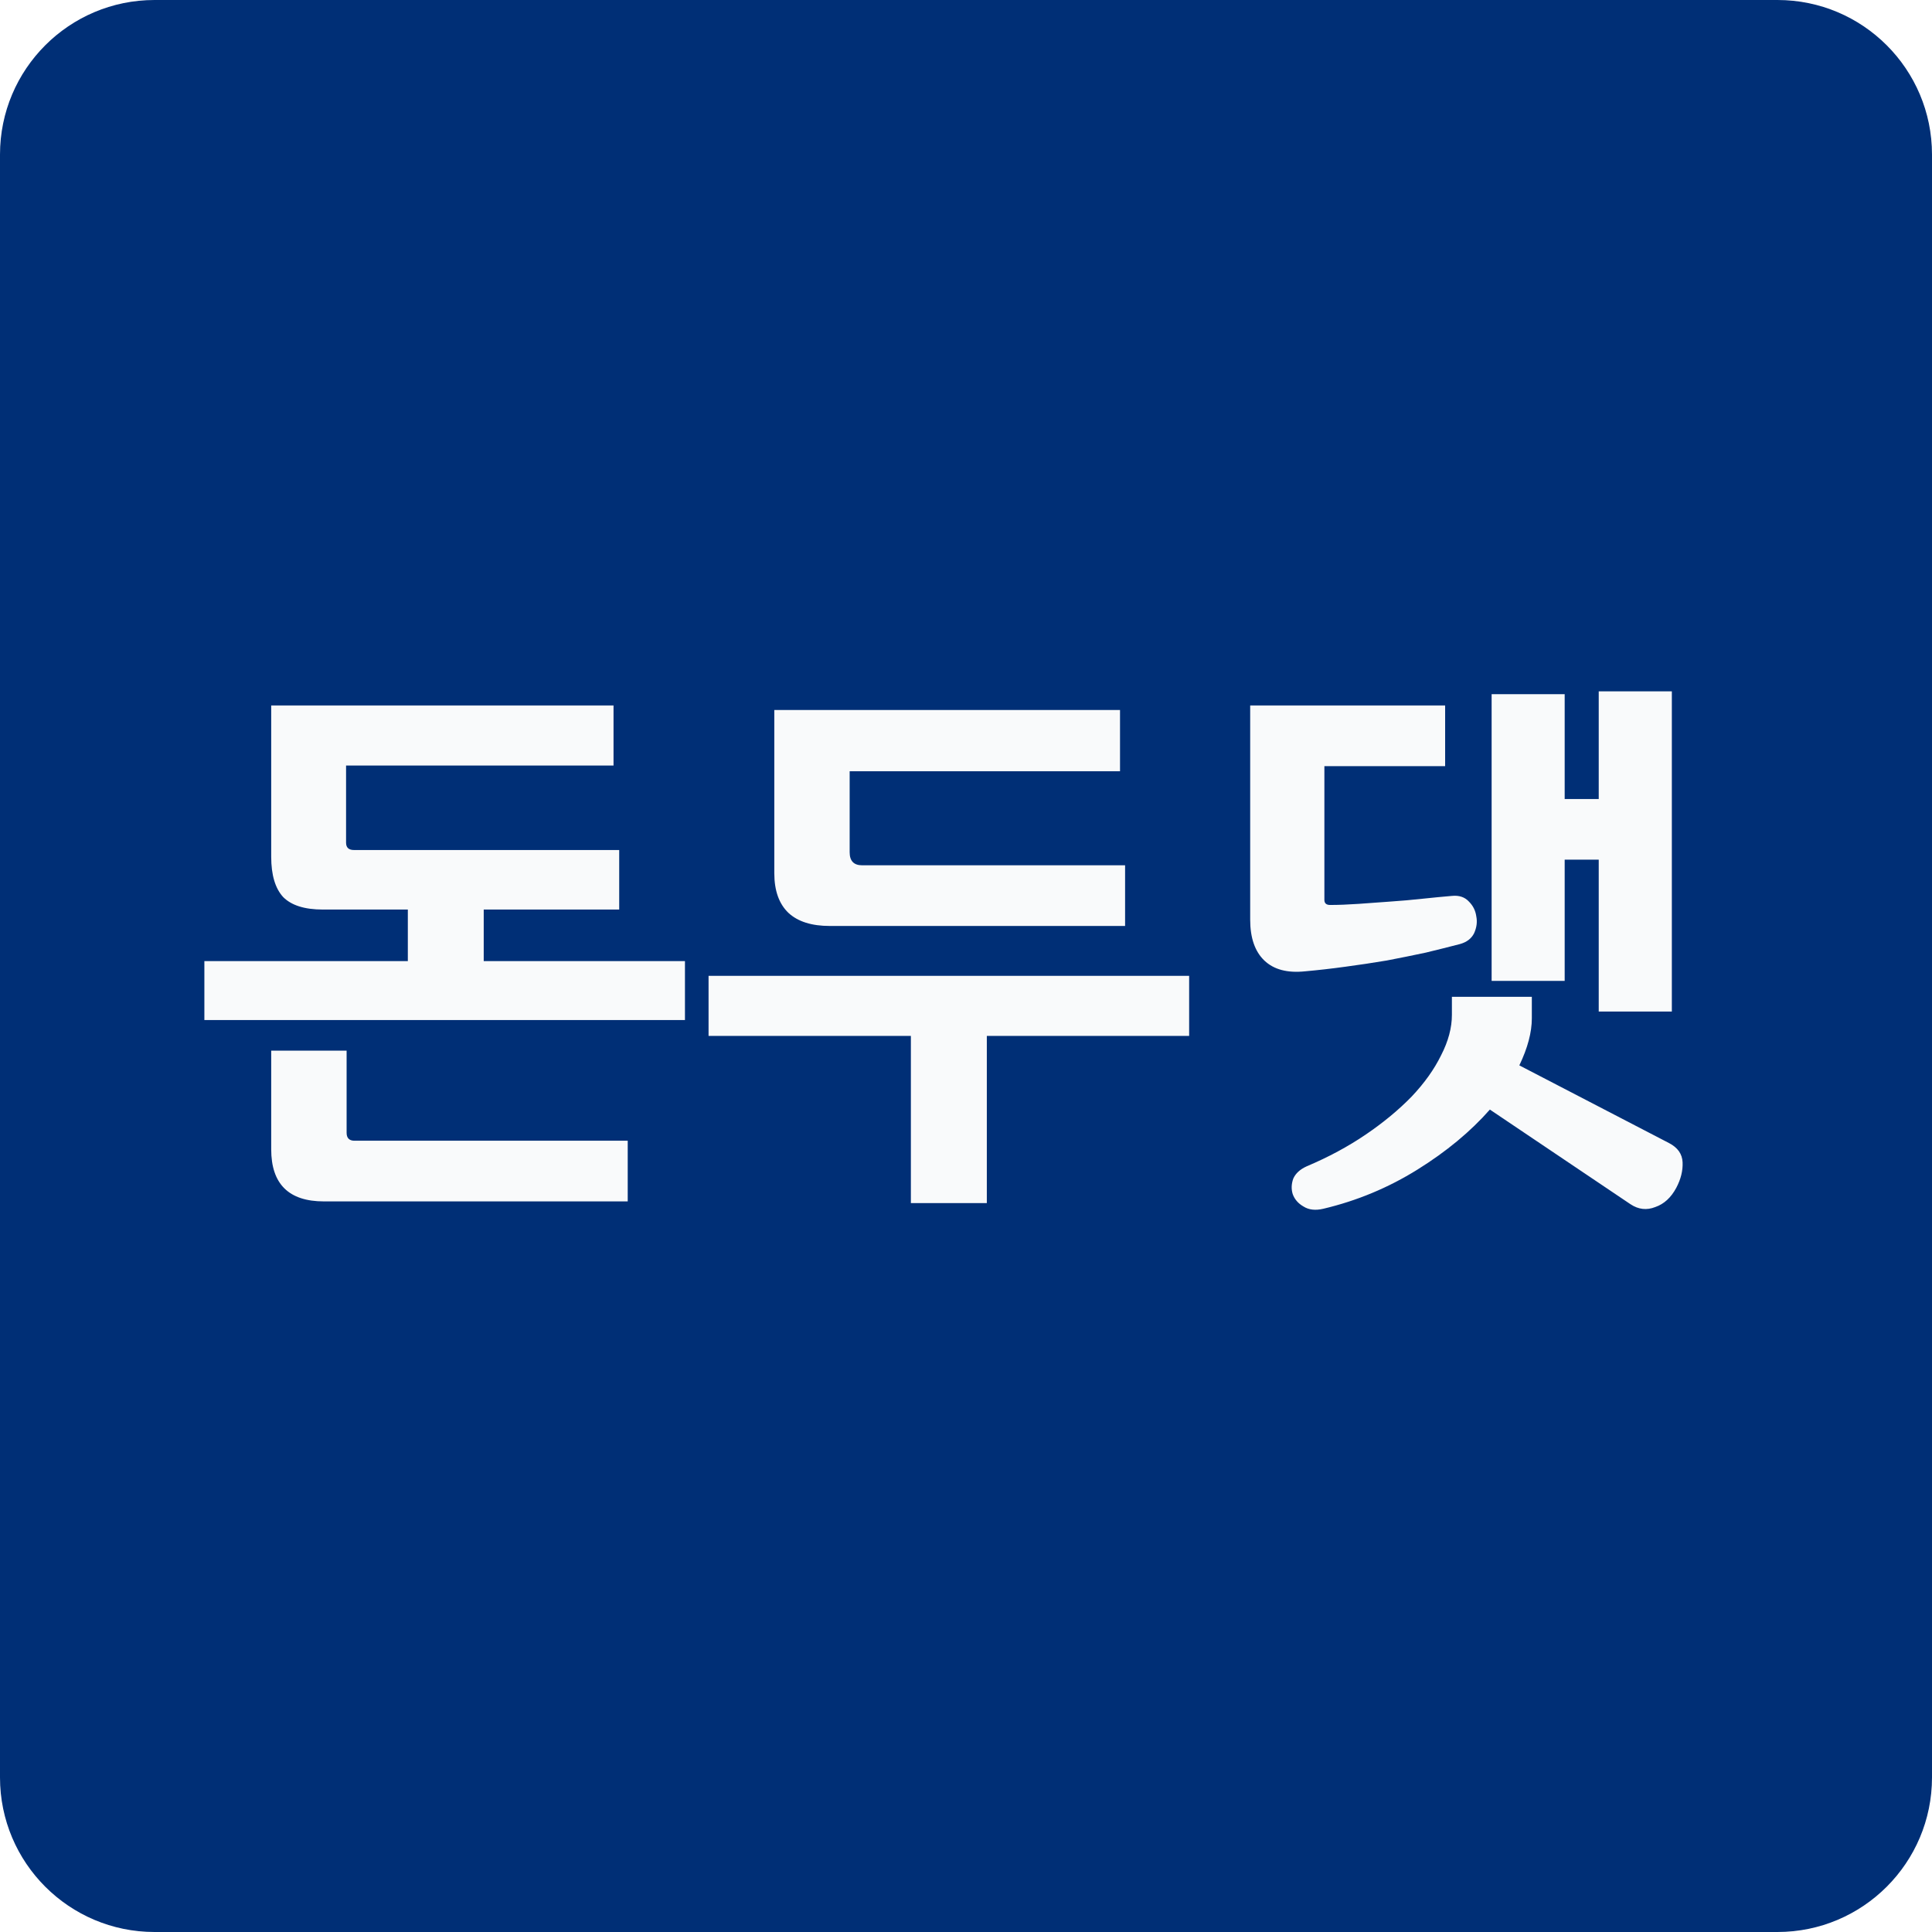
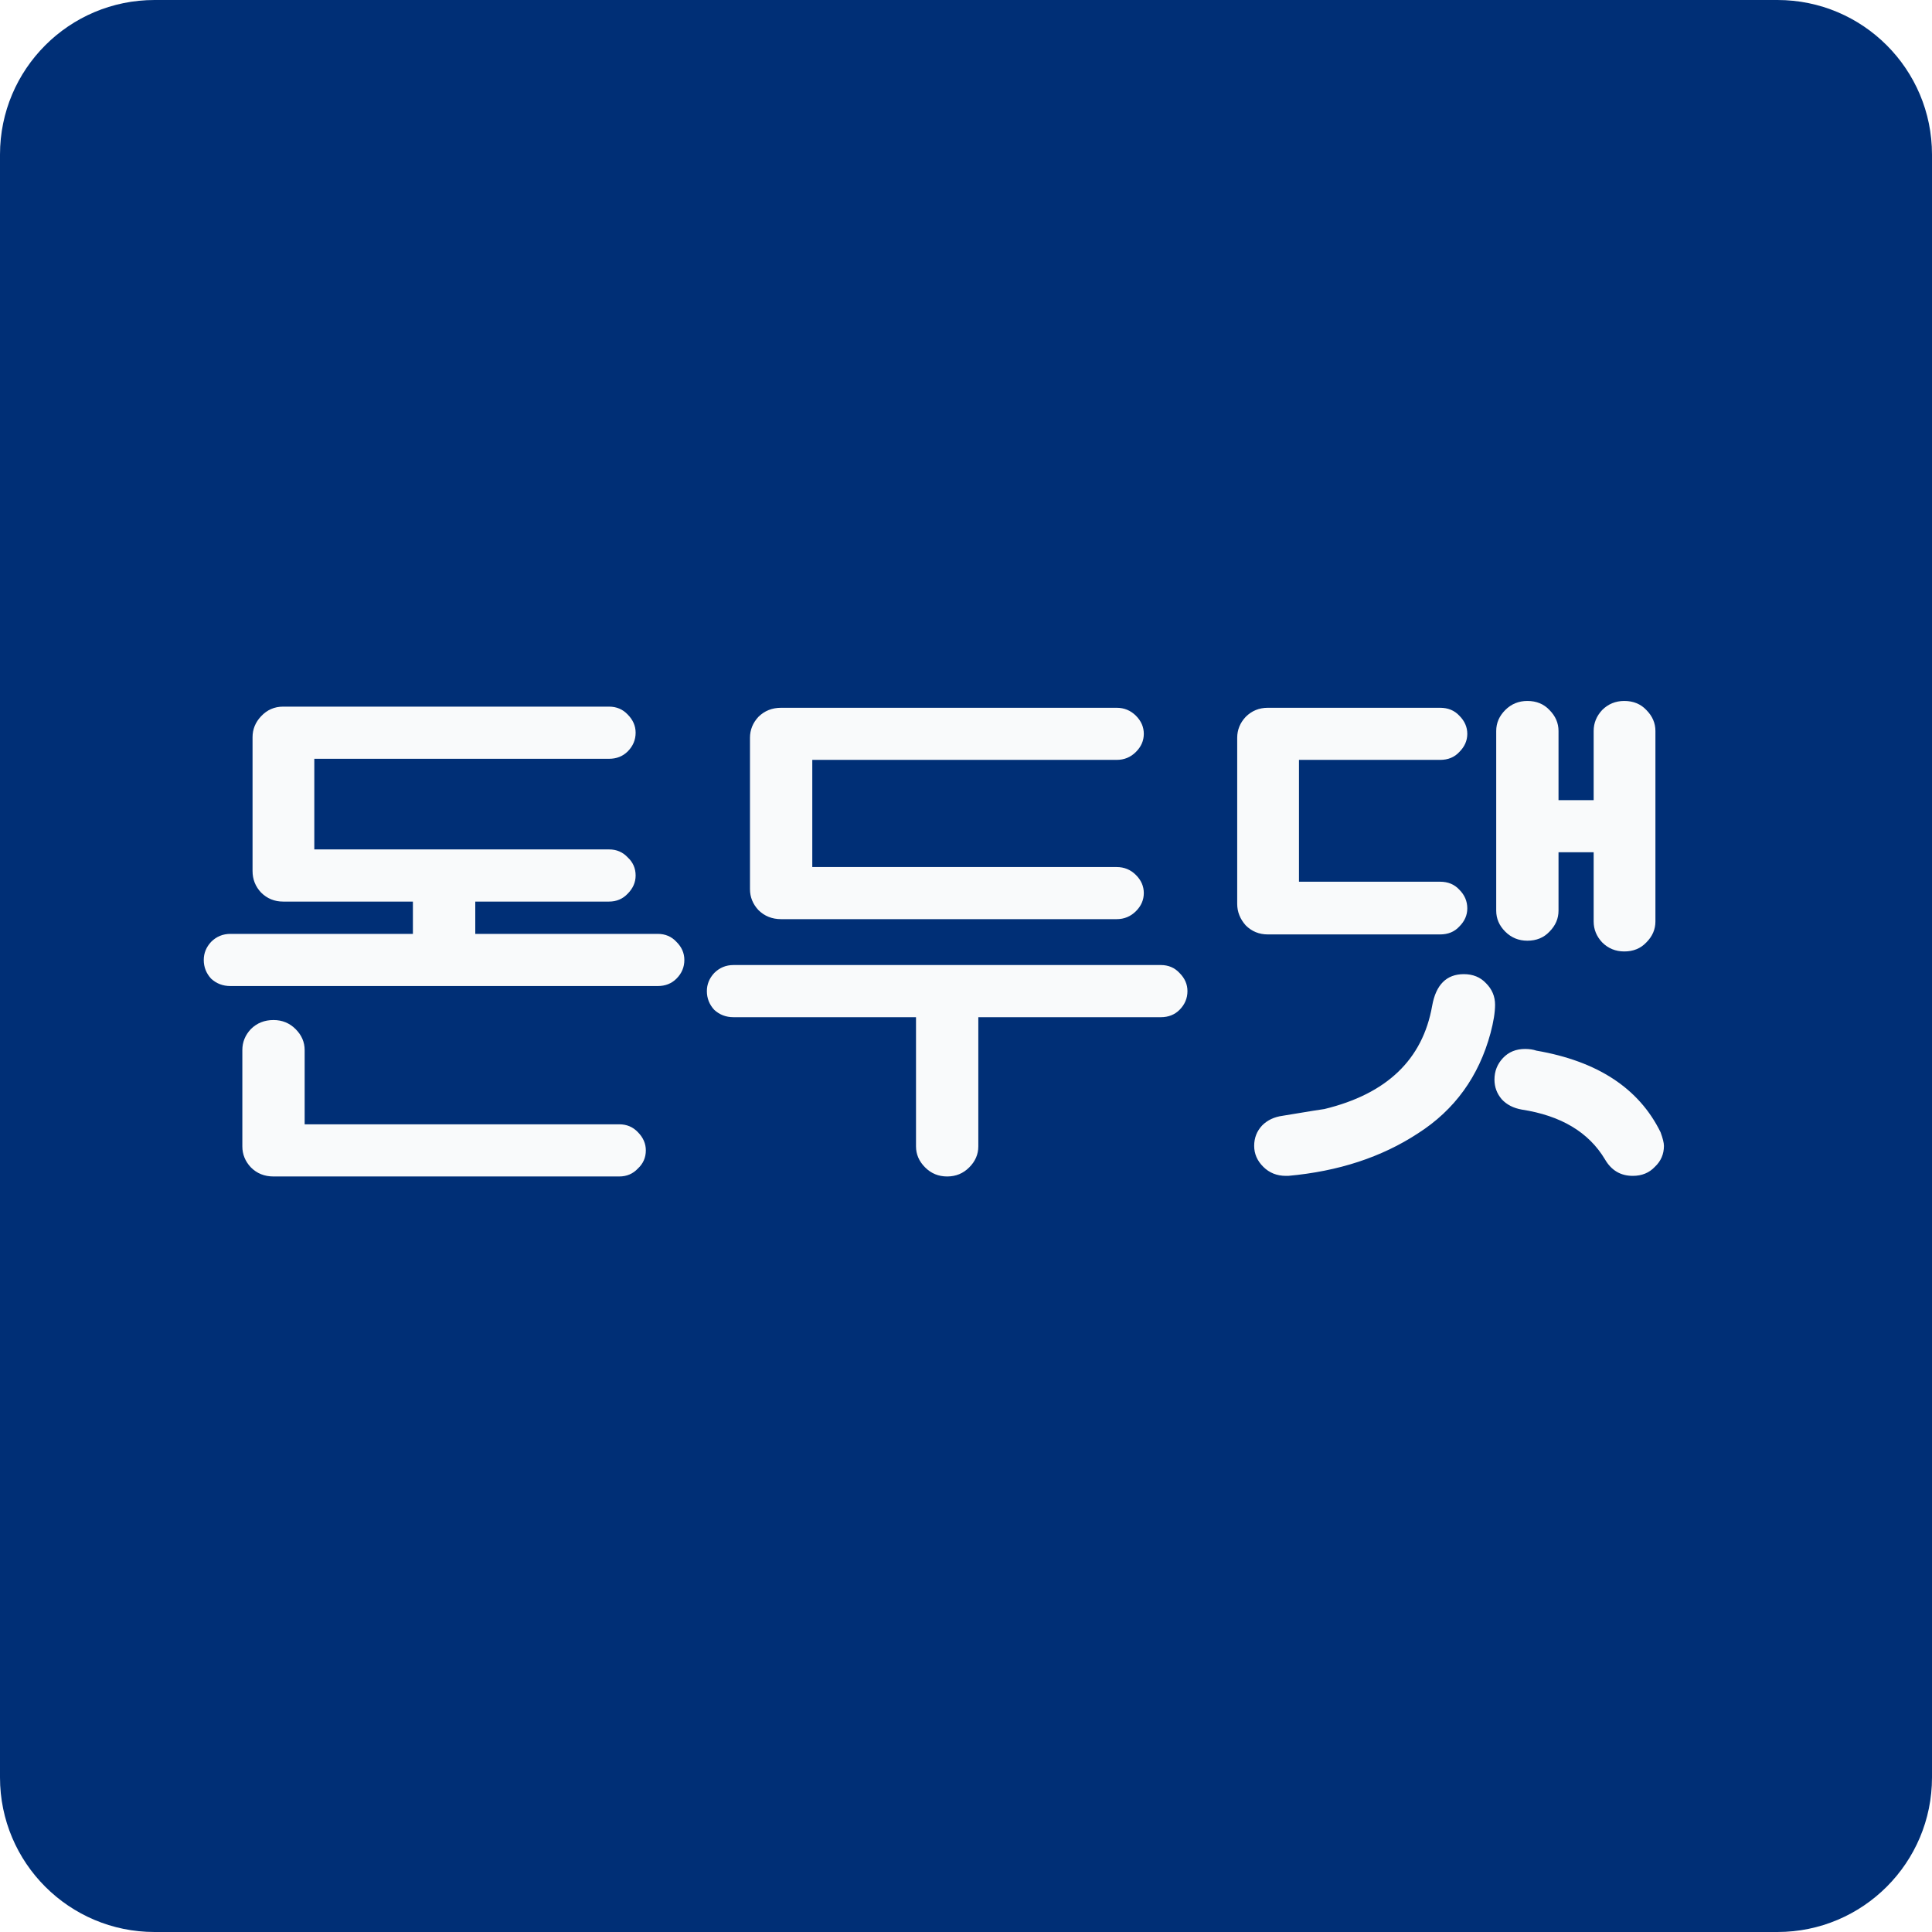
<svg xmlns="http://www.w3.org/2000/svg" width="32" height="32" viewBox="0 0 32 32" fill="none">
  <rect width="32" height="32" rx="2.56" fill="#002F76" />
-   <path d="M4.492 11.685H10.162V12.68H5.732V13.957C5.732 14.038 5.775 14.079 5.863 14.079H10.256V15.065H8.012V15.919H11.345V16.895H3.385V15.919H6.755V15.065H5.347C5.046 15.065 4.827 14.996 4.69 14.858C4.558 14.714 4.492 14.492 4.492 14.191V11.685ZM10.397 19.899H5.365C4.783 19.899 4.492 19.611 4.492 19.035V17.402H5.741V18.763C5.741 18.85 5.785 18.894 5.872 18.894H10.397V19.899ZM15.087 19.927V17.158H11.736V16.163H19.696V17.158H16.345V19.927H15.087ZM12.825 11.76H18.551V12.774H14.073V14.116C14.073 14.26 14.142 14.332 14.28 14.332H18.635V15.337H13.745C13.444 15.337 13.216 15.265 13.06 15.121C12.903 14.971 12.825 14.752 12.825 14.464V11.76ZM25.916 11.498V13.234H26.48V11.451H27.691V16.754H26.48V14.239H25.916V16.247H24.706V11.498H25.916ZM20.707 11.685H23.936V12.69H21.936V14.905C21.936 14.961 21.968 14.989 22.03 14.989C22.168 14.989 22.324 14.983 22.5 14.971C22.675 14.958 22.85 14.946 23.025 14.933C23.207 14.921 23.385 14.905 23.56 14.886C23.735 14.867 23.898 14.852 24.048 14.839C24.167 14.827 24.261 14.858 24.33 14.933C24.399 15.002 24.439 15.083 24.452 15.177C24.471 15.271 24.458 15.365 24.415 15.459C24.371 15.546 24.293 15.606 24.18 15.637C24.011 15.681 23.823 15.728 23.617 15.778C23.41 15.822 23.194 15.866 22.969 15.909C22.744 15.947 22.515 15.981 22.284 16.012C22.052 16.044 21.83 16.069 21.617 16.088C21.323 16.119 21.098 16.059 20.941 15.909C20.785 15.759 20.707 15.534 20.707 15.233V11.685ZM21.645 19.317C22.002 19.166 22.328 18.991 22.622 18.791C22.916 18.591 23.169 18.381 23.382 18.162C23.595 17.937 23.757 17.708 23.87 17.477C23.989 17.245 24.048 17.023 24.048 16.81V16.51H25.372V16.867C25.372 17.098 25.303 17.358 25.165 17.646L27.643 18.932C27.788 19.007 27.863 19.113 27.869 19.251C27.875 19.389 27.841 19.529 27.765 19.673C27.678 19.836 27.562 19.942 27.418 19.992C27.274 20.049 27.137 20.033 27.005 19.945L24.677 18.378C24.358 18.741 23.958 19.073 23.476 19.373C22.994 19.673 22.475 19.889 21.918 20.021C21.786 20.052 21.677 20.039 21.589 19.983C21.502 19.933 21.442 19.864 21.411 19.777C21.386 19.695 21.389 19.611 21.42 19.523C21.458 19.436 21.533 19.367 21.645 19.317Z" fill="#F9FAFB" />
+   <path d="M5.046 17.392V18.622H10.256C10.381 18.622 10.484 18.666 10.566 18.753C10.653 18.841 10.697 18.941 10.697 19.054C10.697 19.173 10.653 19.273 10.566 19.354C10.484 19.442 10.381 19.486 10.256 19.486H4.53C4.38 19.486 4.255 19.436 4.155 19.335C4.061 19.235 4.014 19.119 4.014 18.988V17.392C4.014 17.261 4.061 17.145 4.155 17.045C4.255 16.945 4.38 16.895 4.53 16.895C4.674 16.895 4.796 16.945 4.896 17.045C4.996 17.145 5.046 17.261 5.046 17.392ZM5.206 12.568V14.069H10.087C10.212 14.069 10.315 14.113 10.397 14.201C10.484 14.282 10.528 14.382 10.528 14.501C10.528 14.614 10.484 14.714 10.397 14.802C10.315 14.889 10.212 14.933 10.087 14.933H7.872V15.468H10.894C11.019 15.468 11.123 15.512 11.204 15.6C11.292 15.687 11.335 15.787 11.335 15.9C11.335 16.019 11.292 16.122 11.204 16.21C11.123 16.291 11.019 16.332 10.894 16.332H3.817C3.691 16.332 3.585 16.291 3.497 16.21C3.416 16.122 3.375 16.019 3.375 15.9C3.375 15.787 3.416 15.687 3.497 15.6C3.585 15.512 3.691 15.468 3.817 15.468H6.839V14.933H4.69C4.546 14.933 4.424 14.883 4.324 14.783C4.23 14.683 4.183 14.564 4.183 14.426V12.211C4.183 12.079 4.23 11.964 4.324 11.864C4.424 11.757 4.546 11.704 4.69 11.704H10.087C10.212 11.704 10.315 11.748 10.397 11.835C10.484 11.923 10.528 12.023 10.528 12.136C10.528 12.255 10.484 12.358 10.397 12.446C10.315 12.527 10.212 12.568 10.087 12.568H5.206ZM13.454 12.586V14.361H18.495C18.62 14.361 18.726 14.404 18.814 14.492C18.902 14.579 18.945 14.68 18.945 14.792C18.945 14.905 18.902 15.005 18.814 15.093C18.726 15.18 18.62 15.224 18.495 15.224H12.938C12.788 15.224 12.663 15.174 12.562 15.074C12.469 14.974 12.422 14.858 12.422 14.727V12.22C12.422 12.089 12.469 11.973 12.562 11.873C12.663 11.773 12.788 11.723 12.938 11.723H18.495C18.62 11.723 18.726 11.767 18.814 11.854C18.902 11.942 18.945 12.042 18.945 12.155C18.945 12.267 18.902 12.367 18.814 12.455C18.726 12.543 18.62 12.586 18.495 12.586H13.454ZM15.172 18.988V16.848H12.149C12.024 16.848 11.918 16.807 11.83 16.726C11.749 16.638 11.708 16.535 11.708 16.416C11.708 16.303 11.749 16.203 11.83 16.116C11.918 16.028 12.024 15.984 12.149 15.984H19.227C19.352 15.984 19.456 16.028 19.537 16.116C19.624 16.203 19.668 16.303 19.668 16.416C19.668 16.535 19.624 16.638 19.537 16.726C19.456 16.807 19.352 16.848 19.227 16.848H16.204V18.988C16.204 19.119 16.154 19.235 16.054 19.335C15.954 19.436 15.832 19.486 15.688 19.486C15.544 19.486 15.422 19.436 15.322 19.335C15.222 19.235 15.172 19.119 15.172 18.988ZM25.204 18.378C25.066 18.353 24.957 18.297 24.875 18.209C24.794 18.115 24.753 18.006 24.753 17.881C24.753 17.743 24.8 17.624 24.894 17.524C24.988 17.424 25.11 17.374 25.26 17.374C25.329 17.374 25.392 17.383 25.448 17.402C26.462 17.577 27.147 18.027 27.504 18.753C27.541 18.854 27.56 18.929 27.56 18.979C27.56 19.116 27.51 19.232 27.41 19.326C27.316 19.426 27.194 19.476 27.044 19.476C26.843 19.476 26.69 19.386 26.584 19.204C26.315 18.753 25.855 18.478 25.204 18.378ZM20.924 19.326C20.823 19.226 20.773 19.11 20.773 18.979C20.773 18.847 20.817 18.735 20.905 18.641C20.992 18.553 21.105 18.5 21.243 18.481C21.693 18.406 21.925 18.369 21.937 18.369C22.97 18.118 23.564 17.549 23.721 16.66C23.783 16.31 23.959 16.135 24.246 16.135C24.397 16.135 24.519 16.185 24.613 16.285C24.713 16.385 24.763 16.504 24.763 16.641C24.763 16.767 24.738 16.923 24.688 17.111C24.494 17.83 24.093 18.384 23.486 18.772C22.885 19.166 22.169 19.401 21.337 19.476H21.299C21.149 19.476 21.024 19.426 20.924 19.326ZM26.396 14.116H25.814V15.083C25.814 15.215 25.764 15.33 25.664 15.431C25.57 15.531 25.448 15.581 25.298 15.581C25.154 15.581 25.032 15.531 24.932 15.431C24.831 15.33 24.782 15.215 24.782 15.083V12.108C24.782 11.976 24.831 11.861 24.932 11.76C25.032 11.66 25.154 11.61 25.298 11.61C25.448 11.61 25.57 11.66 25.664 11.76C25.764 11.861 25.814 11.976 25.814 12.108V13.253H26.396V12.108C26.396 11.976 26.443 11.861 26.537 11.76C26.637 11.66 26.759 11.61 26.903 11.61C27.053 11.61 27.175 11.66 27.269 11.76C27.369 11.861 27.419 11.976 27.419 12.108V15.262C27.419 15.393 27.369 15.509 27.269 15.609C27.175 15.709 27.053 15.759 26.903 15.759C26.759 15.759 26.637 15.709 26.537 15.609C26.443 15.509 26.396 15.393 26.396 15.262V14.116ZM21.515 12.586V14.604H23.852C23.984 14.604 24.09 14.648 24.171 14.736C24.259 14.824 24.303 14.927 24.303 15.046C24.303 15.158 24.259 15.258 24.171 15.346C24.09 15.434 23.984 15.477 23.852 15.477H20.999C20.855 15.477 20.733 15.427 20.633 15.327C20.539 15.221 20.492 15.102 20.492 14.971V12.22C20.492 12.089 20.539 11.973 20.633 11.873C20.733 11.773 20.855 11.723 20.999 11.723H23.852C23.984 11.723 24.09 11.767 24.171 11.854C24.259 11.942 24.303 12.042 24.303 12.155C24.303 12.267 24.259 12.367 24.171 12.455C24.09 12.543 23.984 12.586 23.852 12.586H21.515Z" fill="#F9FAFB" />
</svg>
